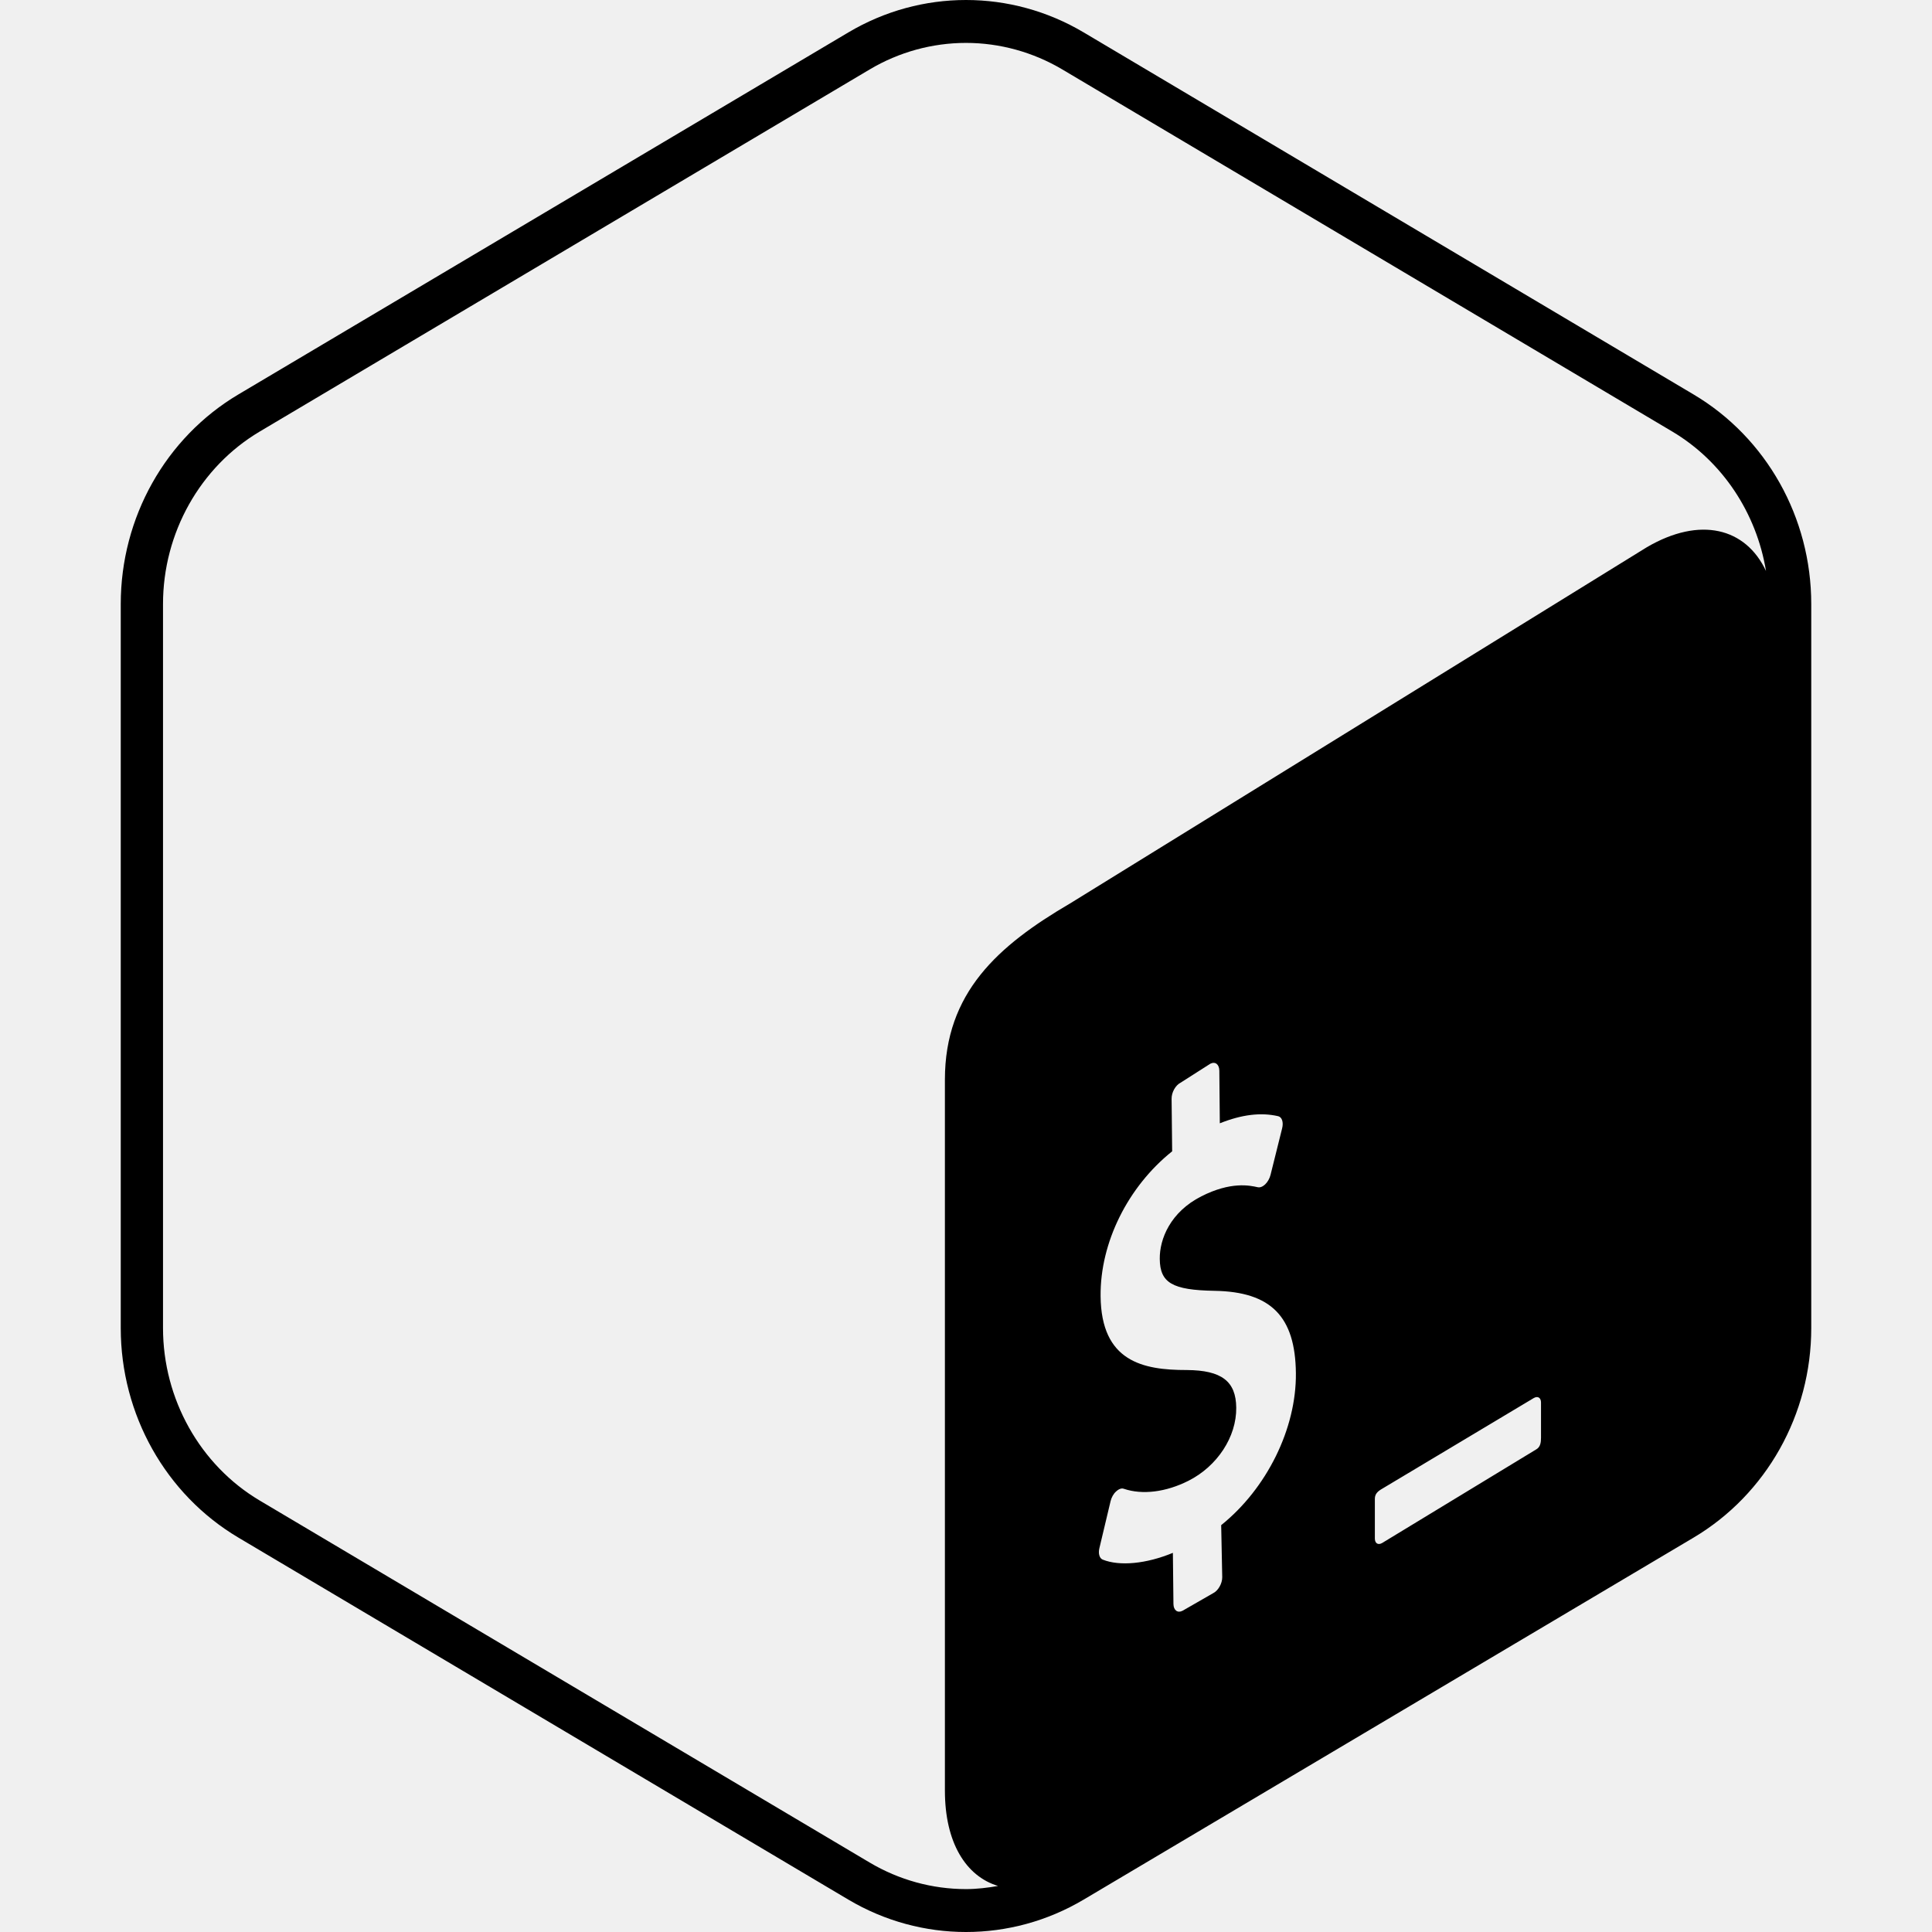
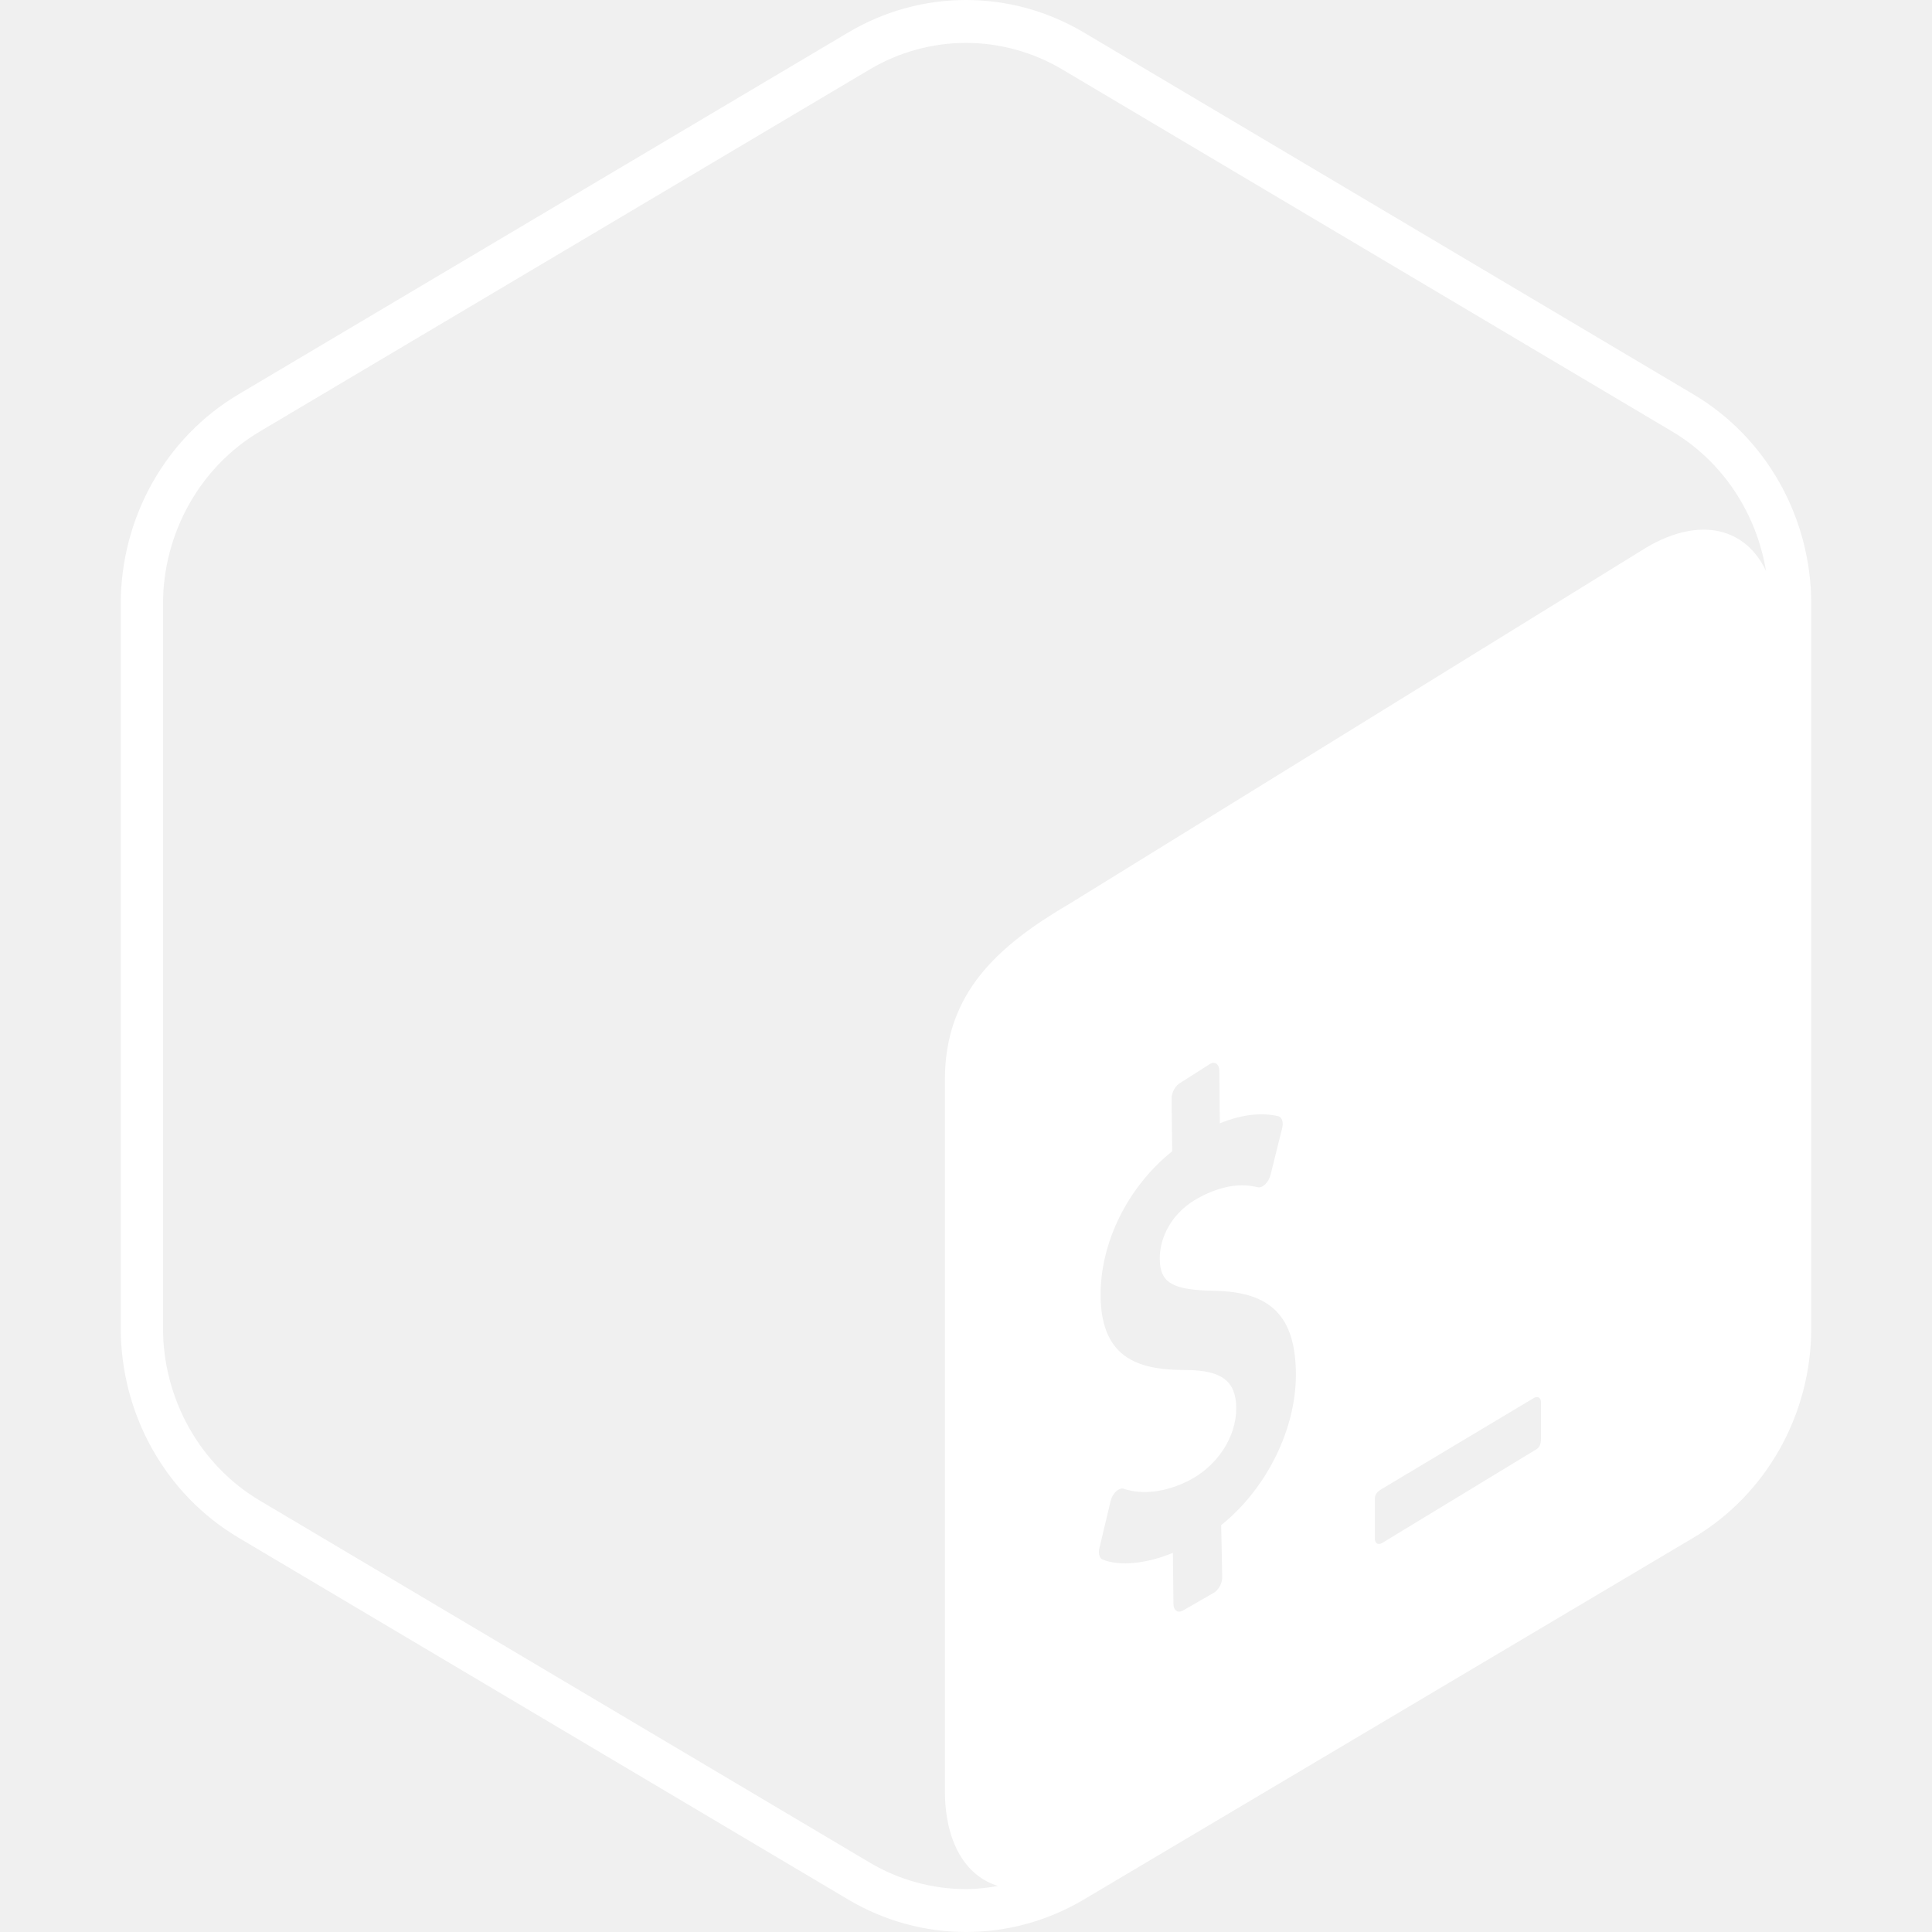
- <svg xmlns="http://www.w3.org/2000/svg" role="img" viewBox="0 0 24 24">
+ <svg xmlns="http://www.w3.org/2000/svg" fill="#FFFFFF" role="img" viewBox="0 0 24 24">
  <path d="M21.038,4.9l-7.577-4.498C13.009,0.134,12.505,0,12,0c-0.505,0-1.009,0.134-1.462,0.403L2.961,4.9 C2.057,5.437,1.5,6.429,1.5,7.503v8.995c0,1.073,0.557,2.066,1.462,2.603l7.577,4.497C10.991,23.866,11.495,24,12,24 c0.505,0,1.009-0.134,1.461-0.402l7.577-4.497c0.904-0.537,1.462-1.529,1.462-2.603V7.503C22.5,6.429,21.943,5.437,21.038,4.9z M15.17,18.946l0.013,0.646c0.001,0.078-0.05,0.167-0.111,0.198l-0.383,0.22c-0.061,0.031-0.111-0.007-0.112-0.085L14.57,19.29 c-0.328,0.136-0.66,0.169-0.872,0.084c-0.04-0.016-0.057-0.075-0.041-0.142l0.139-0.584c0.011-0.046,0.036-0.092,0.069-0.121 c0.012-0.011,0.024-0.02,0.036-0.026c0.022-0.011,0.043-0.014,0.062-0.006c0.229,0.077,0.521,0.041,0.802-0.101 c0.357-0.181,0.596-0.545,0.592-0.907c-0.003-0.328-0.181-0.465-0.613-0.468c-0.55,0.001-1.064-0.107-1.072-0.917 c-0.007-0.667,0.34-1.361,0.889-1.8l-0.007-0.652c-0.001-0.08,0.048-0.168,0.111-0.2l0.37-0.236 c0.061-0.031,0.111,0.007,0.112,0.087l0.006,0.653c0.273-0.109,0.511-0.138,0.726-0.088c0.047,0.012,0.067,0.076,0.048,0.151 l-0.144,0.578c-0.011,0.044-0.036,0.088-0.065,0.116c-0.012,0.012-0.025,0.021-0.038,0.028c-0.019,0.01-0.038,0.013-0.057,0.009 c-0.098-0.022-0.332-0.073-0.699,0.113c-0.385,0.195-0.52,0.53-0.517,0.778c0.003,0.297,0.155,0.387,0.681,0.396 c0.7,0.012,1.003,0.318,1.01,1.023C16.105,17.747,15.736,18.491,15.17,18.946z M19.143,17.859c0,0.06-0.008,0.116-0.058,0.145 l-1.916,1.164c-0.05,0.029-0.09,0.004-0.09-0.056v-0.494c0-0.06,0.037-0.093,0.087-0.122l1.887-1.129 c0.05-0.029,0.09-0.004,0.09,0.056V17.859z M20.459,6.797l-7.168,4.427c-0.894,0.523-1.553,1.109-1.553,2.187v8.833 c0,0.645,0.26,1.063,0.66,1.184c-0.131,0.023-0.264,0.039-0.398,0.039c-0.42,0-0.833-0.114-1.197-0.33L3.226,18.64 c-0.741-0.44-1.201-1.261-1.201-2.142V7.503c0-0.881,0.46-1.702,1.201-2.142l7.577-4.498c0.363-0.216,0.777-0.33,1.197-0.33 c0.419,0,0.833,0.114,1.197,0.33l7.577,4.498c0.624,0.371,1.046,1.013,1.164,1.732C21.686,6.557,21.12,6.411,20.459,6.797z" />
</svg>
